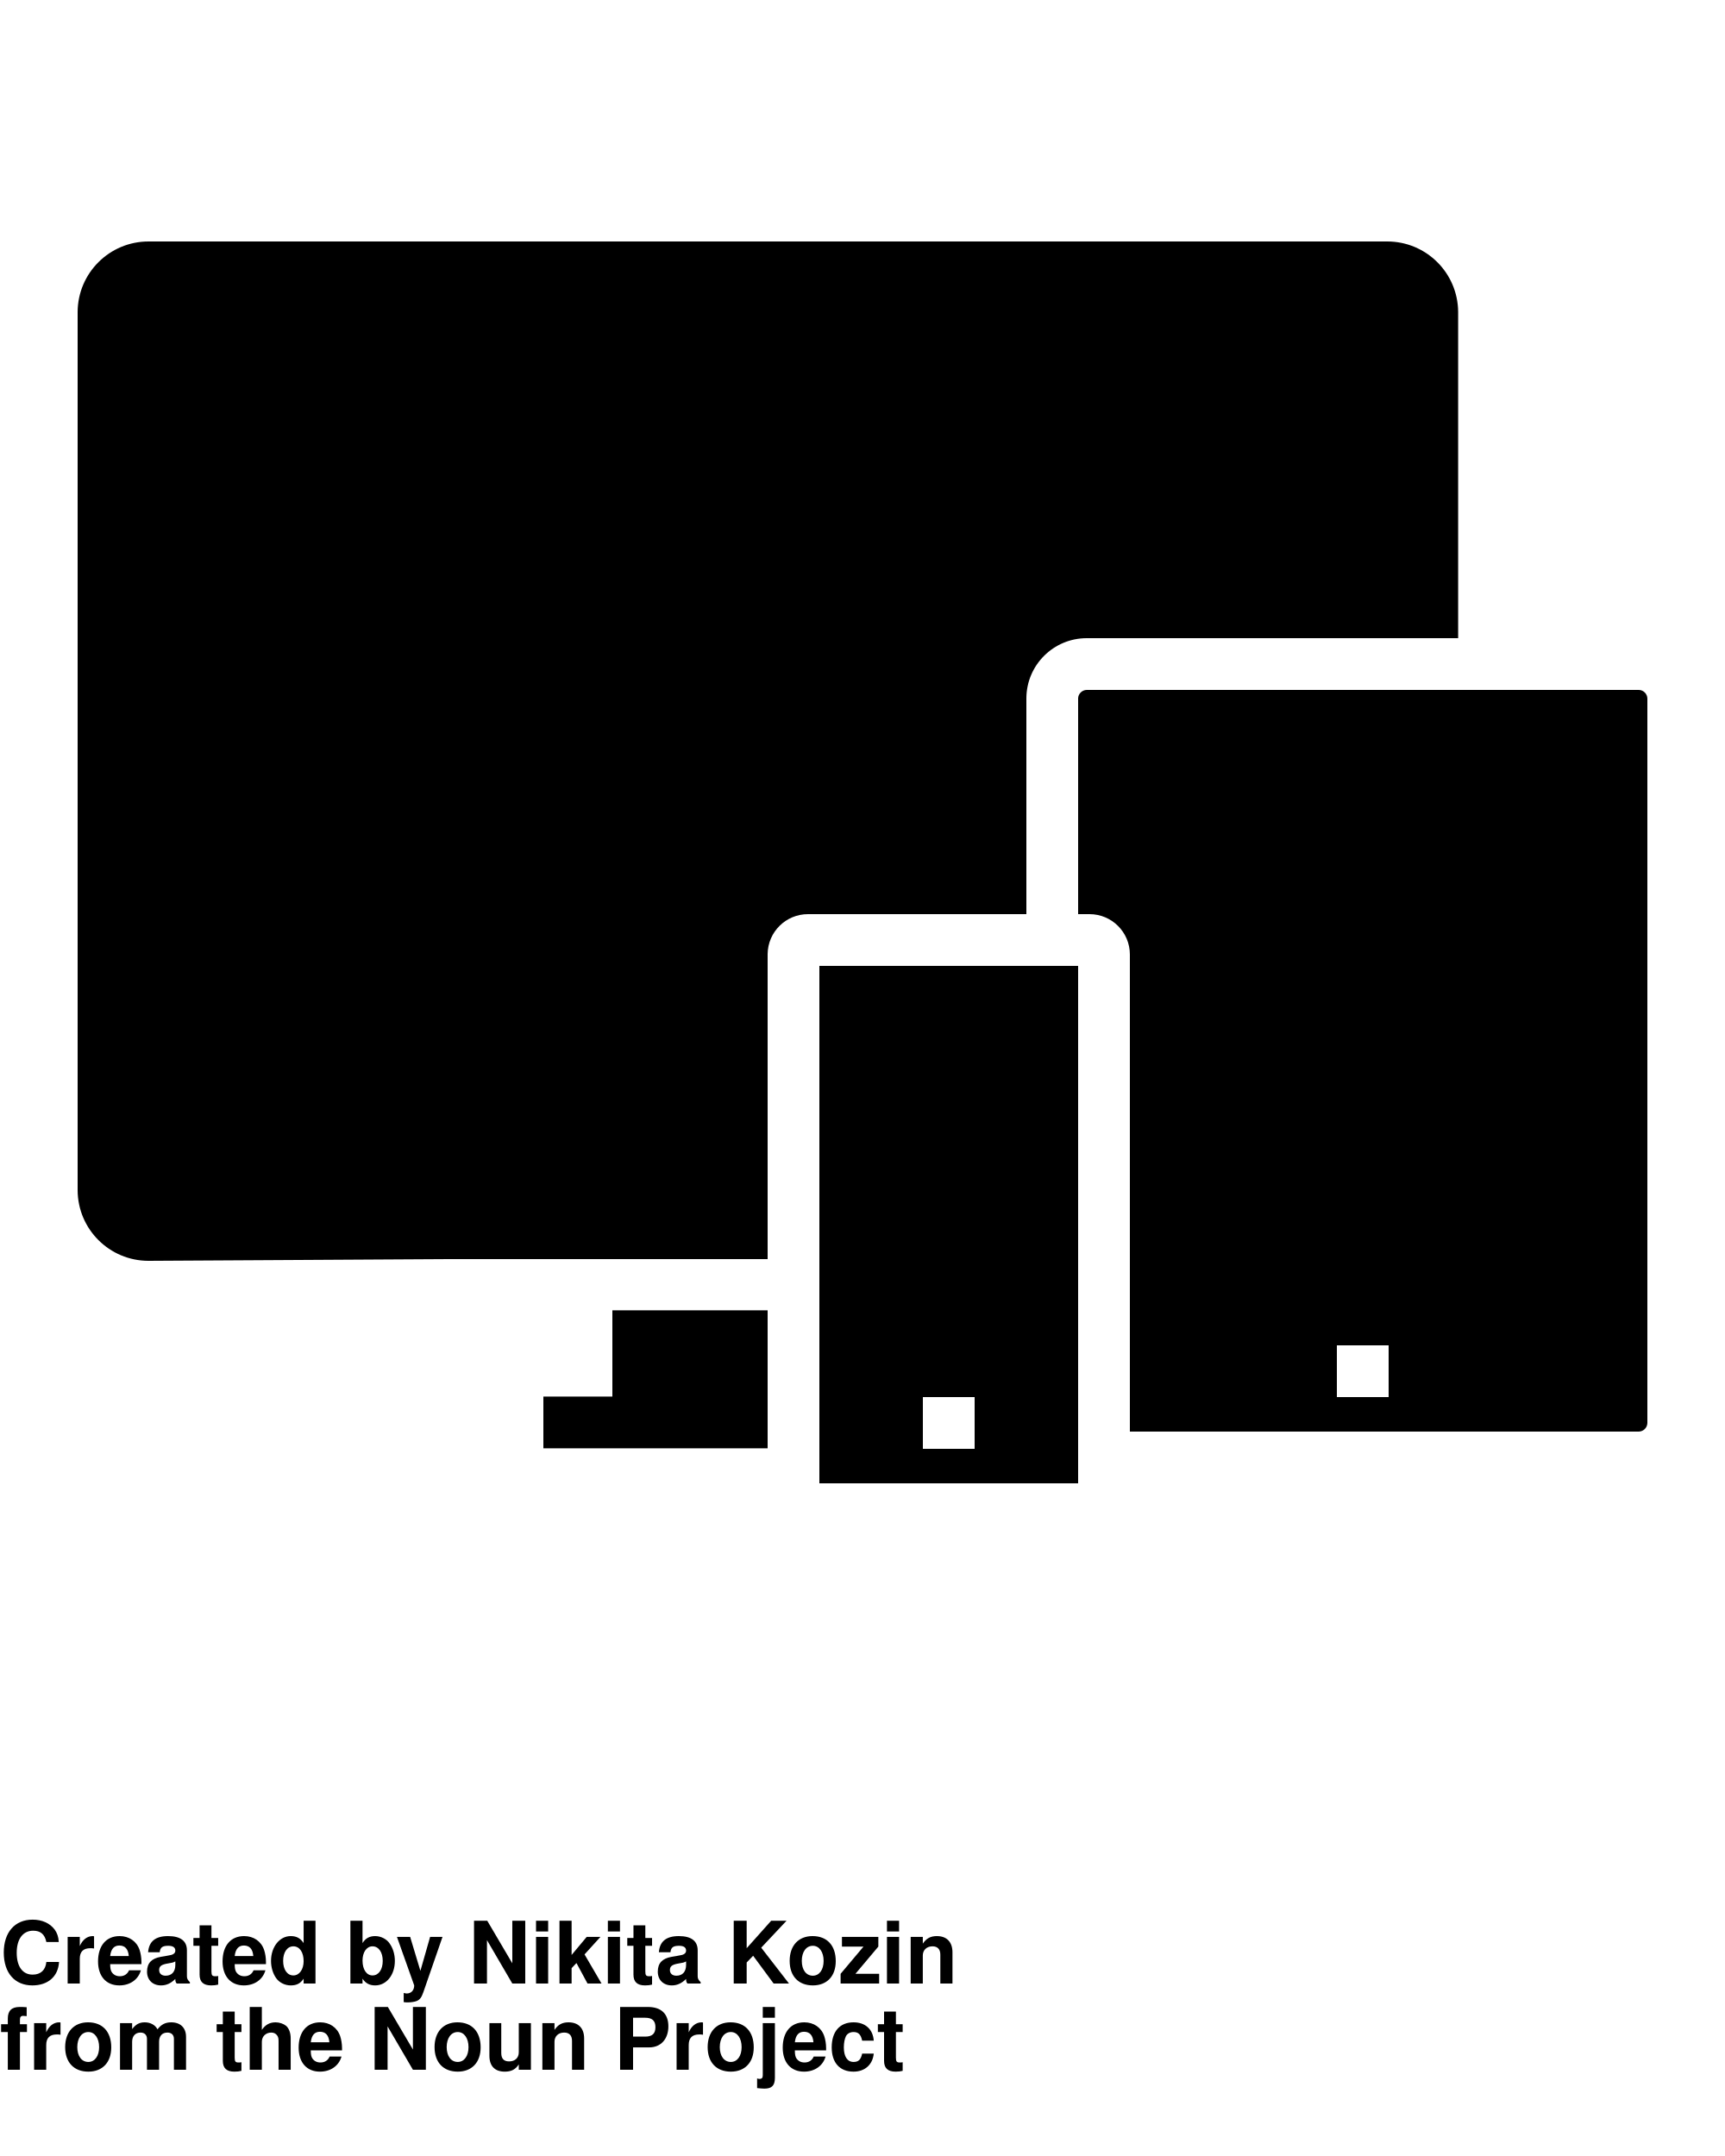
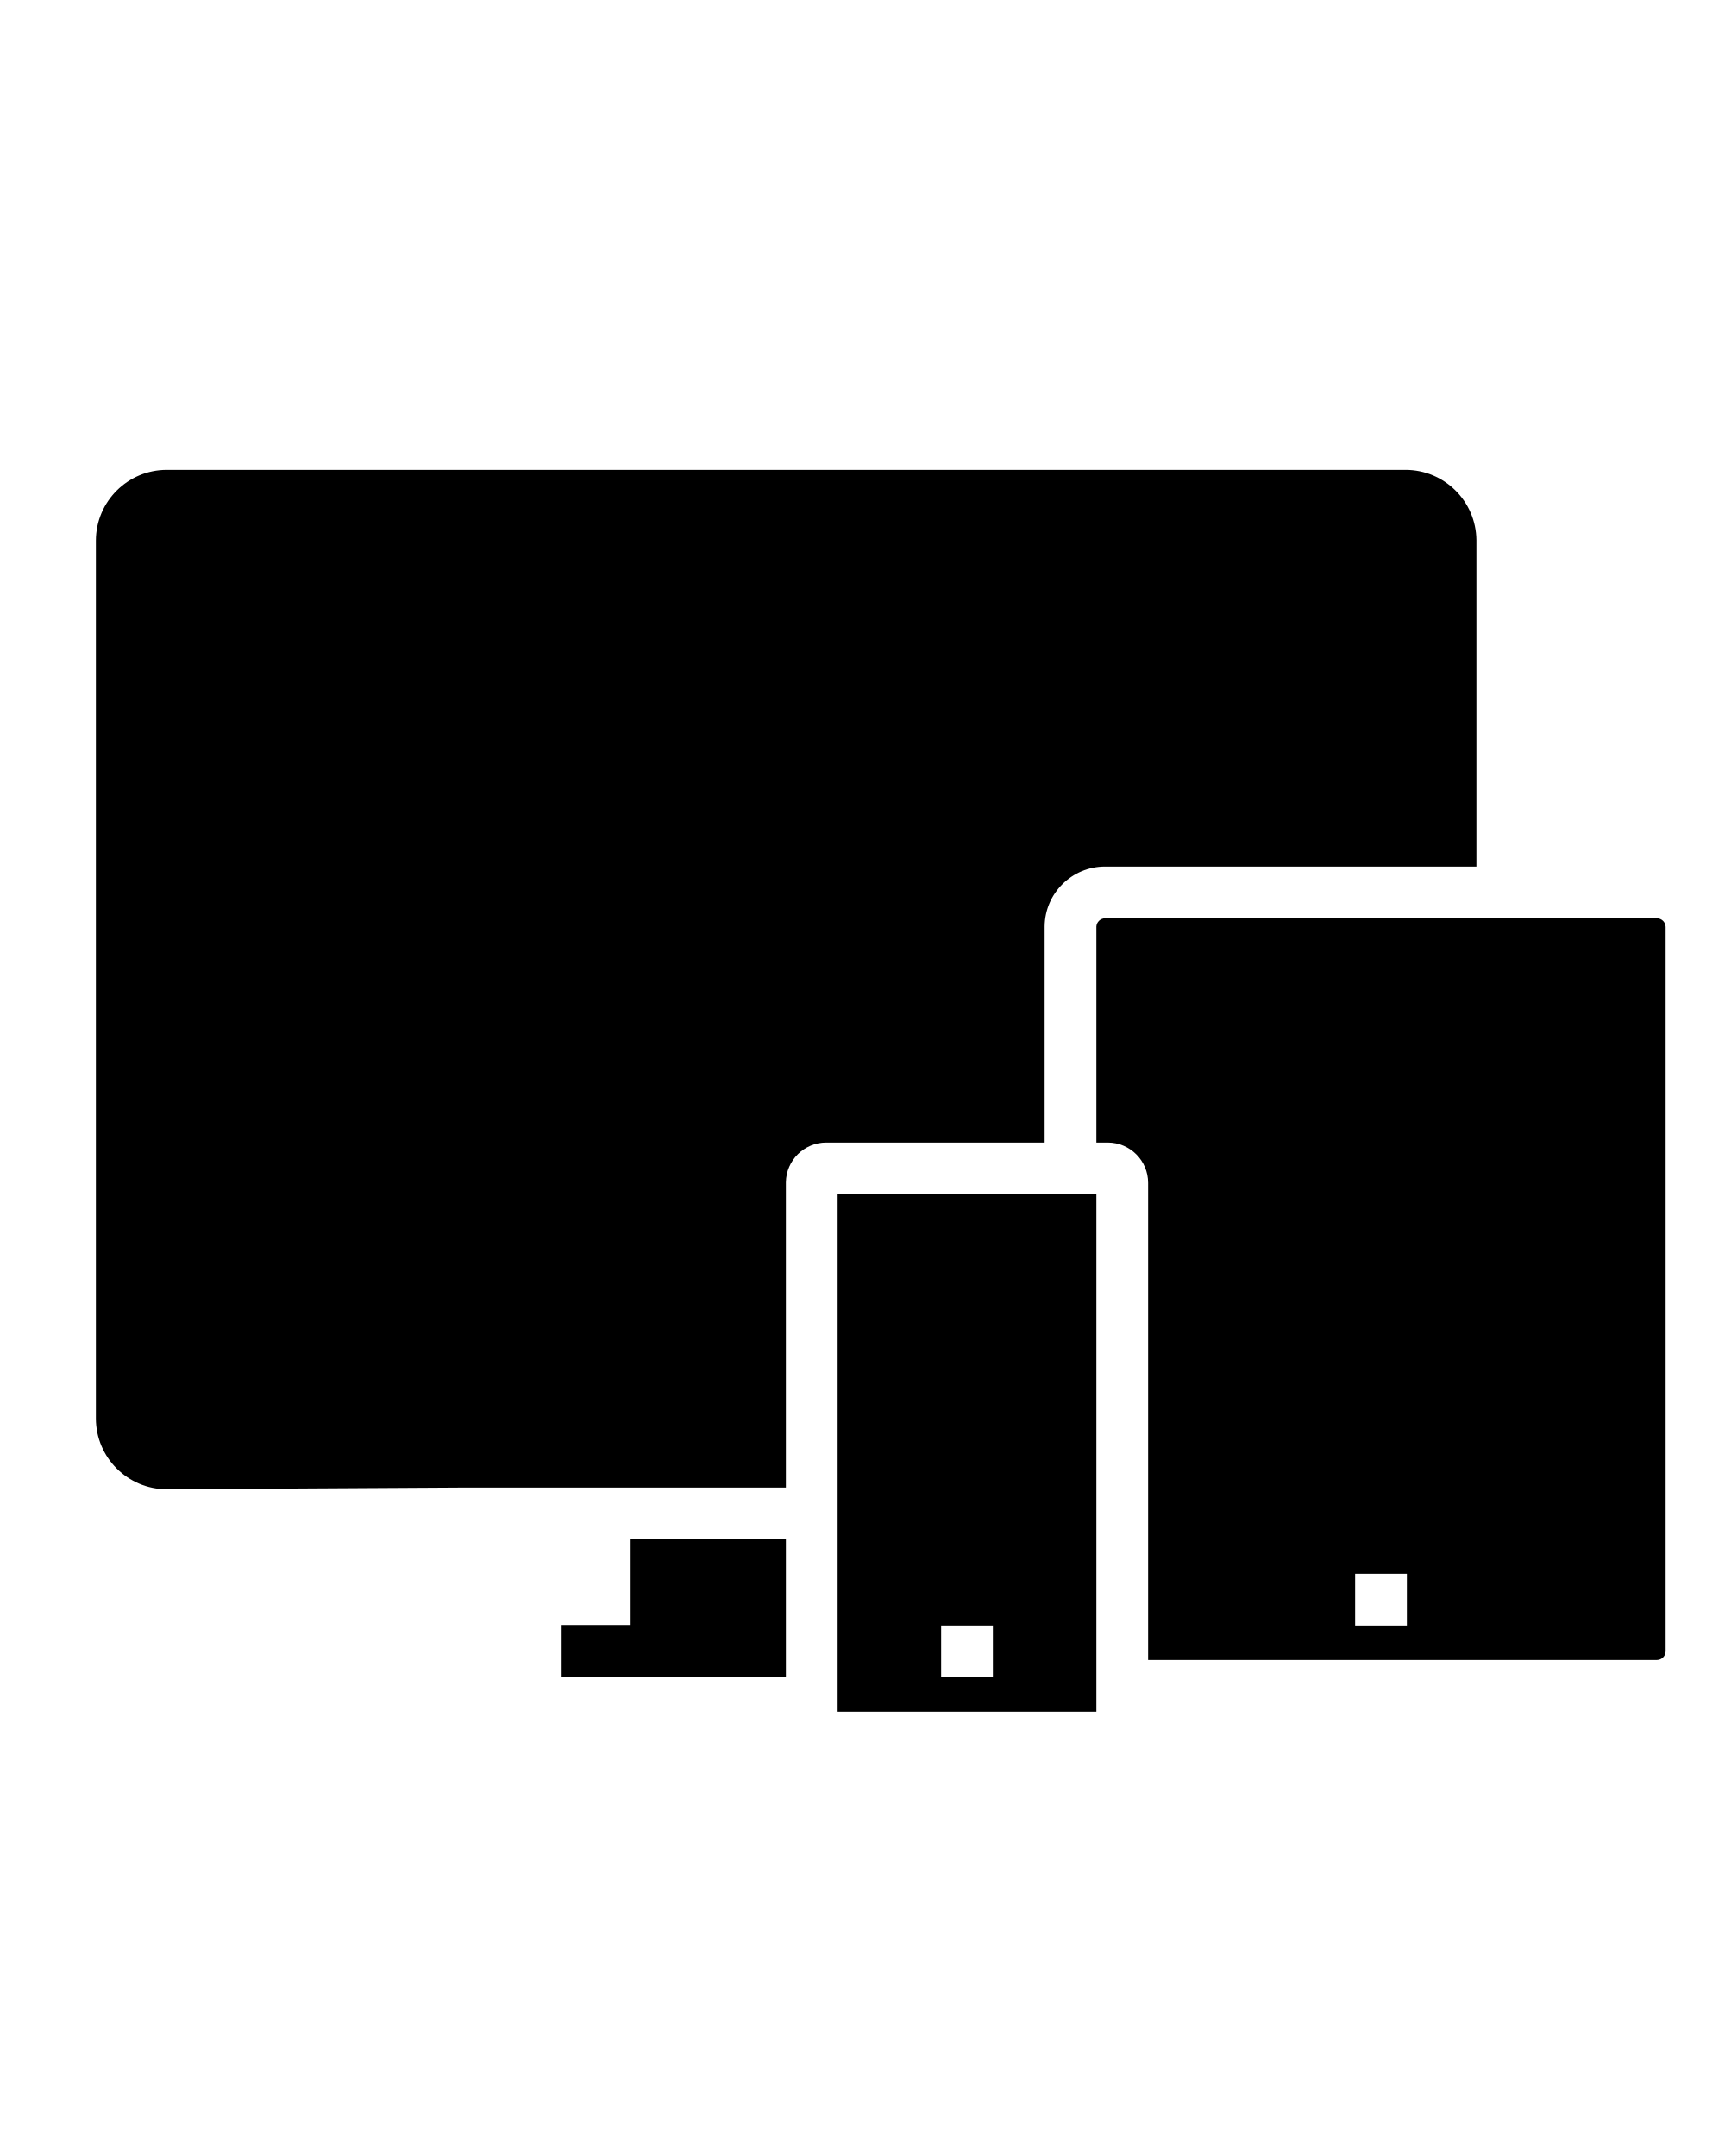
- <svg xmlns="http://www.w3.org/2000/svg" data-name="Слой 1" viewBox="0 0 100 125" x="0px" y="0px">
-   <defs>
-     <style>.cls-1{fill-rule:evenodd;}</style>
+ <svg xmlns="http://www.w3.org/2000/svg" data-name="Слой 1" viewBox="0 0 100 125" x="0px" y="0px" version="1.1" id="svg20">
+   <defs id="defs4">
+     <style id="style2">.cls-1{fill-rule:evenodd;}</style>
  </defs>
-   <path class="cls-1" d="M62.5,40.47V53h.66a2.34,2.34,0,0,1,2.34,2.34V83H95a.51.51,0,0,0,.5-.5v-42A.51.51,0,0,0,95,40H63A.51.51,0,0,0,62.5,40.47ZM77.5,78h3v3h-3Z" />
-   <path class="cls-1" d="M62.5,56h-15V86h15V56Zm-6,28h-3V81h3Z" />
-   <polygon class="cls-1" points="44.5 75.97 35.5 75.97 35.5 80.97 31.5 80.97 31.5 83.97 44.5 83.97 44.5 75.97" />
-   <path class="cls-1" d="M26,73H44.5V55.31A2.34,2.34,0,0,1,46.84,53H59.5V40.47A3.5,3.5,0,0,1,63,37H84.53V18.07A4.11,4.11,0,0,0,80.42,14H8.61a4.11,4.11,0,0,0-4.11,4.1V69a4.11,4.11,0,0,0,4.1,4.1h0L26,73Z" />
-   <text x="0" y="115" fill="#000000" font-size="5px" font-weight="bold" font-family="'Helvetica Neue', Helvetica, Arial-Unicode, Arial, Sans-serif">Created by Nikita Kozin</text>
-   <text x="0" y="120" fill="#000000" font-size="5px" font-weight="bold" font-family="'Helvetica Neue', Helvetica, Arial-Unicode, Arial, Sans-serif">from the Noun Project</text>
+   <path class="cls-1" d="m 63.559,53.712 v 12.53 h 0.66 a 2.34,2.34 0 0 1 2.34,2.34 v 27.66 h 29.5 a 0.51,0.51 0 0 0 0.5,-0.5 v -42 a 0.51,0.51 0 0 0 -0.5,-0.5 h -32 a 0.51,0.51 0 0 0 -0.5,0.47 z m 15,37.53 h 3 v 3 h -3 z" id="path8" style="fill-rule:evenodd" />
+   <path class="cls-1" d="m 63.559,69.242 h -15 v 30 h 15 z m -6,28 h -3 v -3 h 3 z" id="path10" style="fill-rule:evenodd" />
+   <polygon class="cls-1" points="35.5,75.97 35.5,80.97 31.5,80.97 31.5,83.97 44.5,83.97 44.5,75.97 " id="polygon12" transform="translate(1.059322,13.24152)" style="fill-rule:evenodd" />
+   <path class="cls-1" d="m 27.059,86.242 h 18.5 v -17.69 a 2.34,2.34 0 0 1 2.34,-2.31 h 12.66 v -12.53 a 3.5,3.5 0 0 1 3.5,-3.47 h 21.53 v -18.93 a 4.11,4.11 0 0 0 -4.11,-4.07 h -71.81 a 4.11,4.11 0 0 0 -4.11,4.1 v 50.9 a 4.11,4.11 0 0 0 4.1,4.1 v 0 z" id="path14" style="fill-rule:evenodd" />
</svg>
